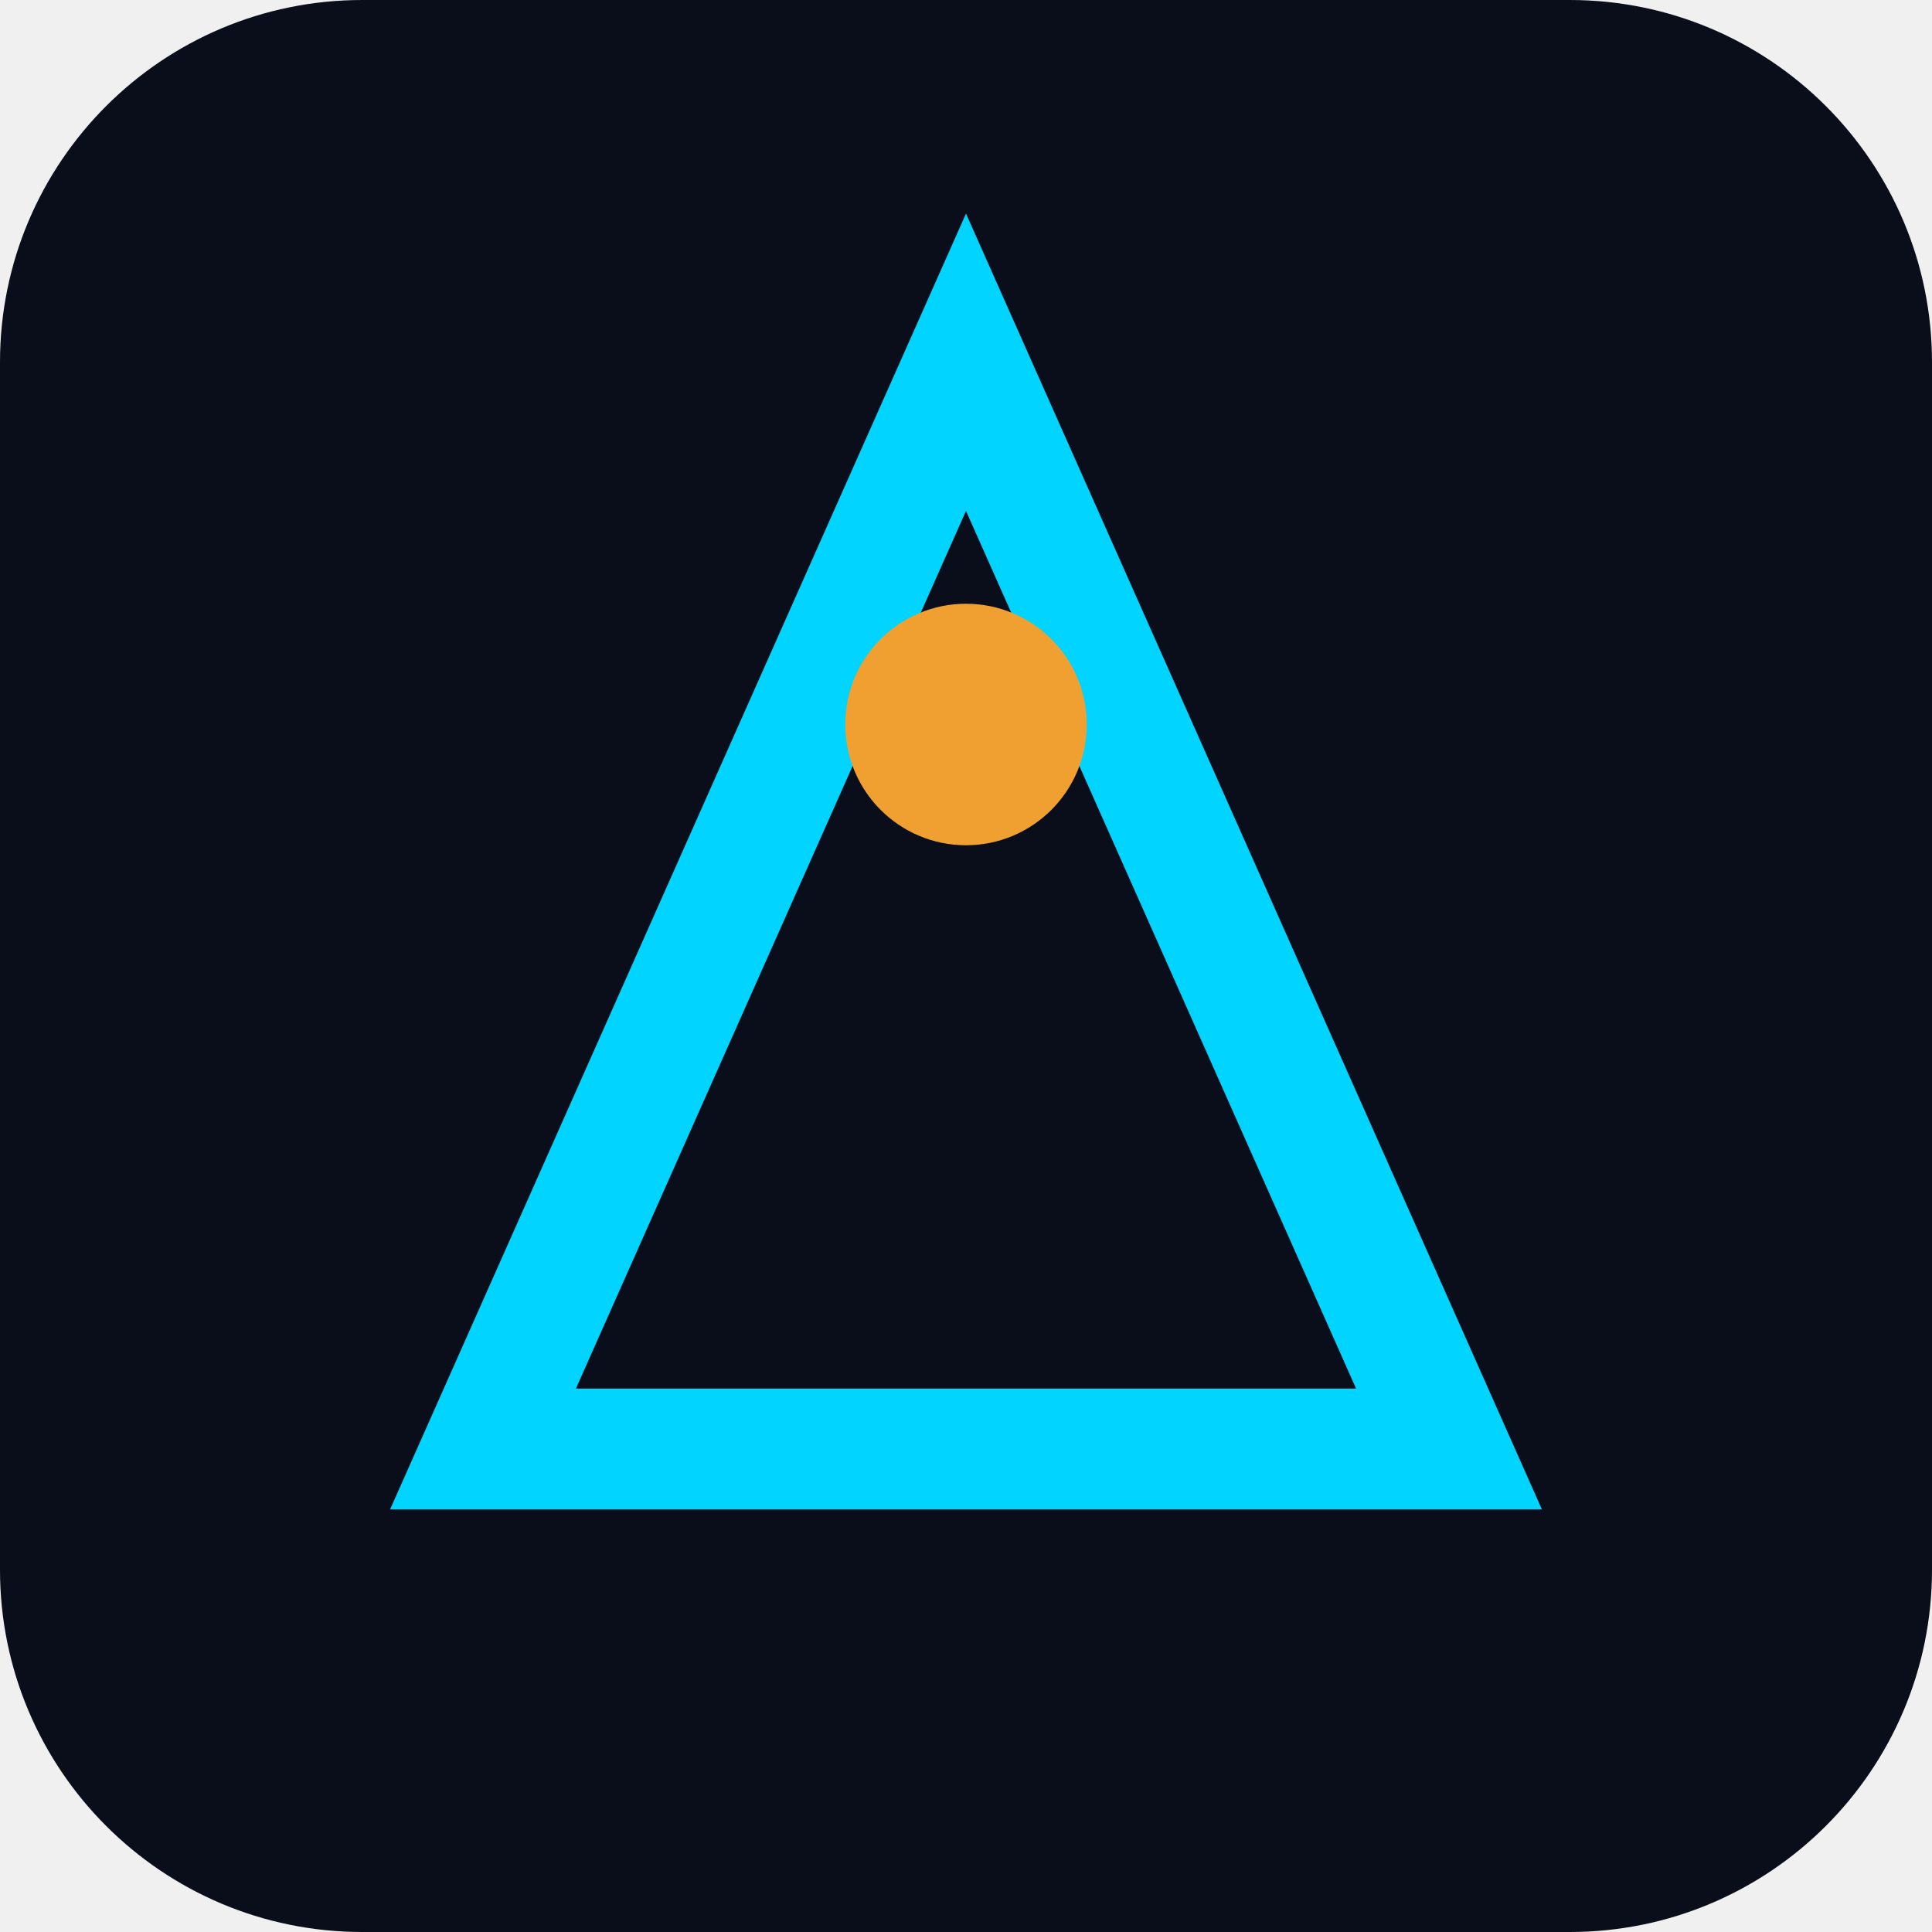
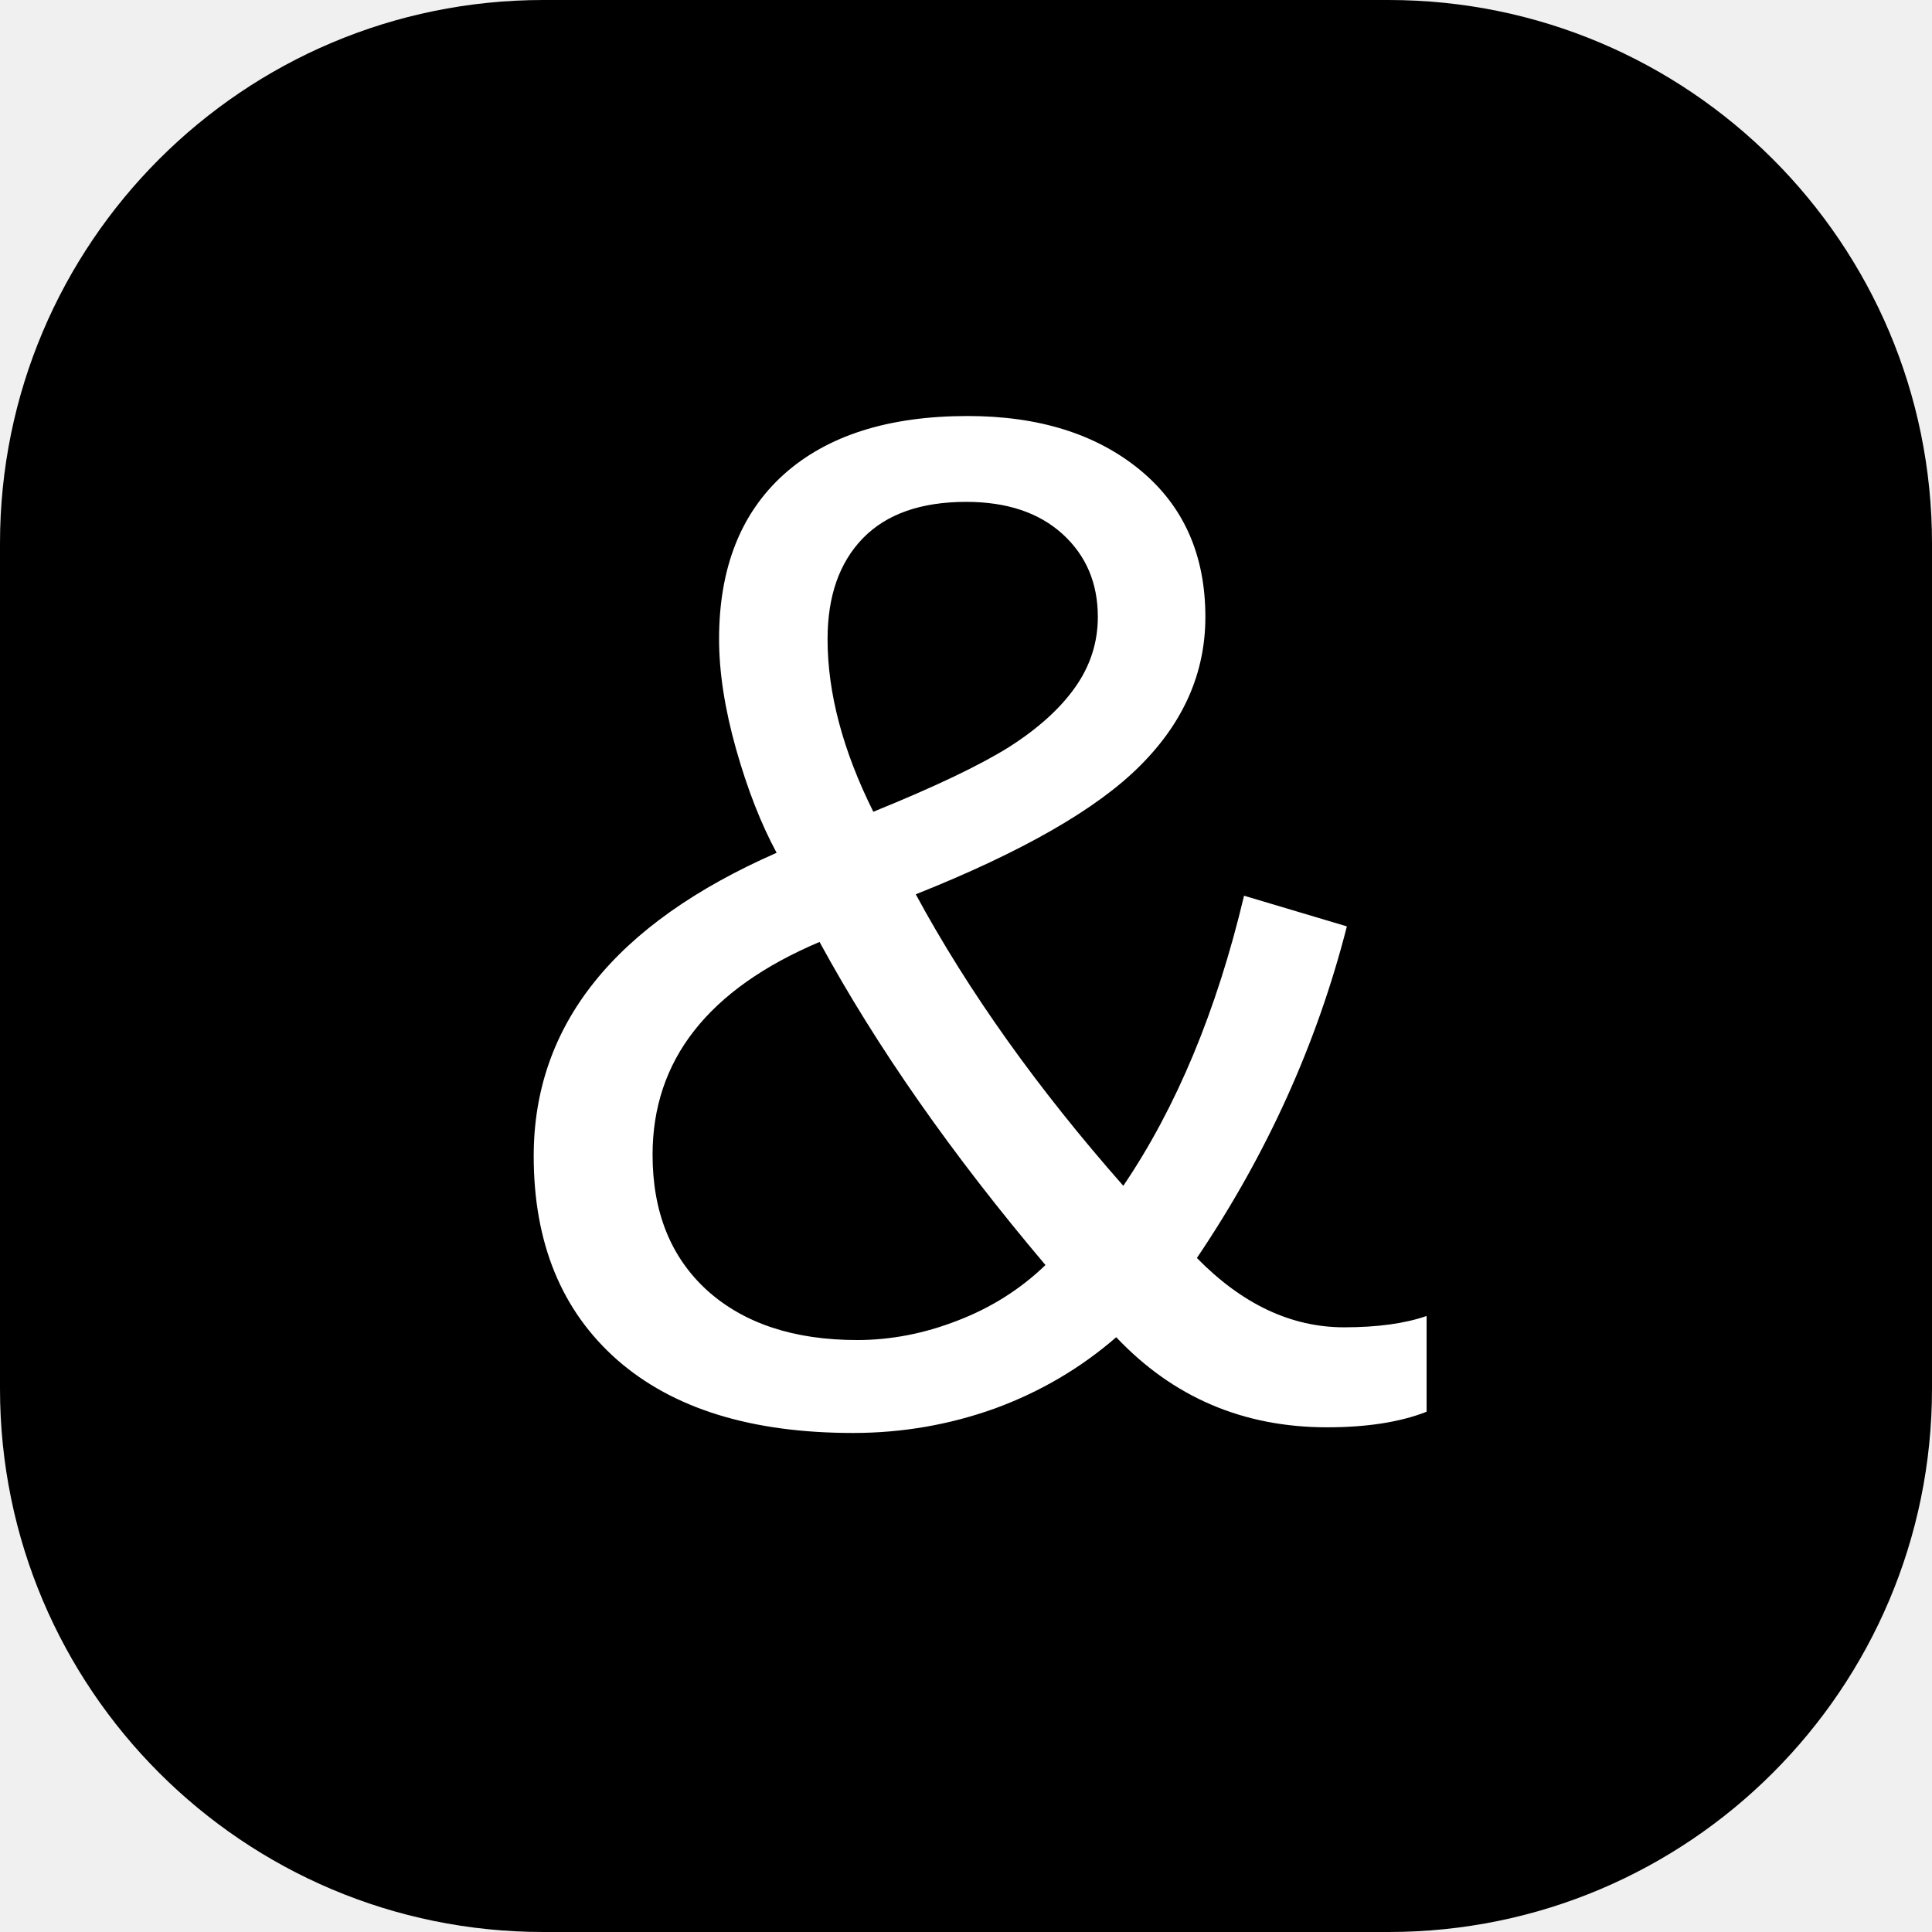
- <svg xmlns="http://www.w3.org/2000/svg" viewBox="0 0 32 32">
-   <rect width="32" height="32" rx="6" fill="#0a0e1a" />
-   <path d="M8 24 L16 6 L24 24 Z" fill="none" stroke="#00d4ff" stroke-width="2" />
-   <circle cx="16" cy="12" r="2" fill="#f0a030" />
+ <svg xmlns="http://www.w3.org/2000/svg" viewBox="0 0 64 64">
+   <rect width="64" height="64" rx="18" fill="#000" />
+   <text x="32" y="47" fill="#fff" font-family="Arial, Helvetica, sans-serif" font-size="48" text-anchor="middle">&amp;</text>
</svg>
